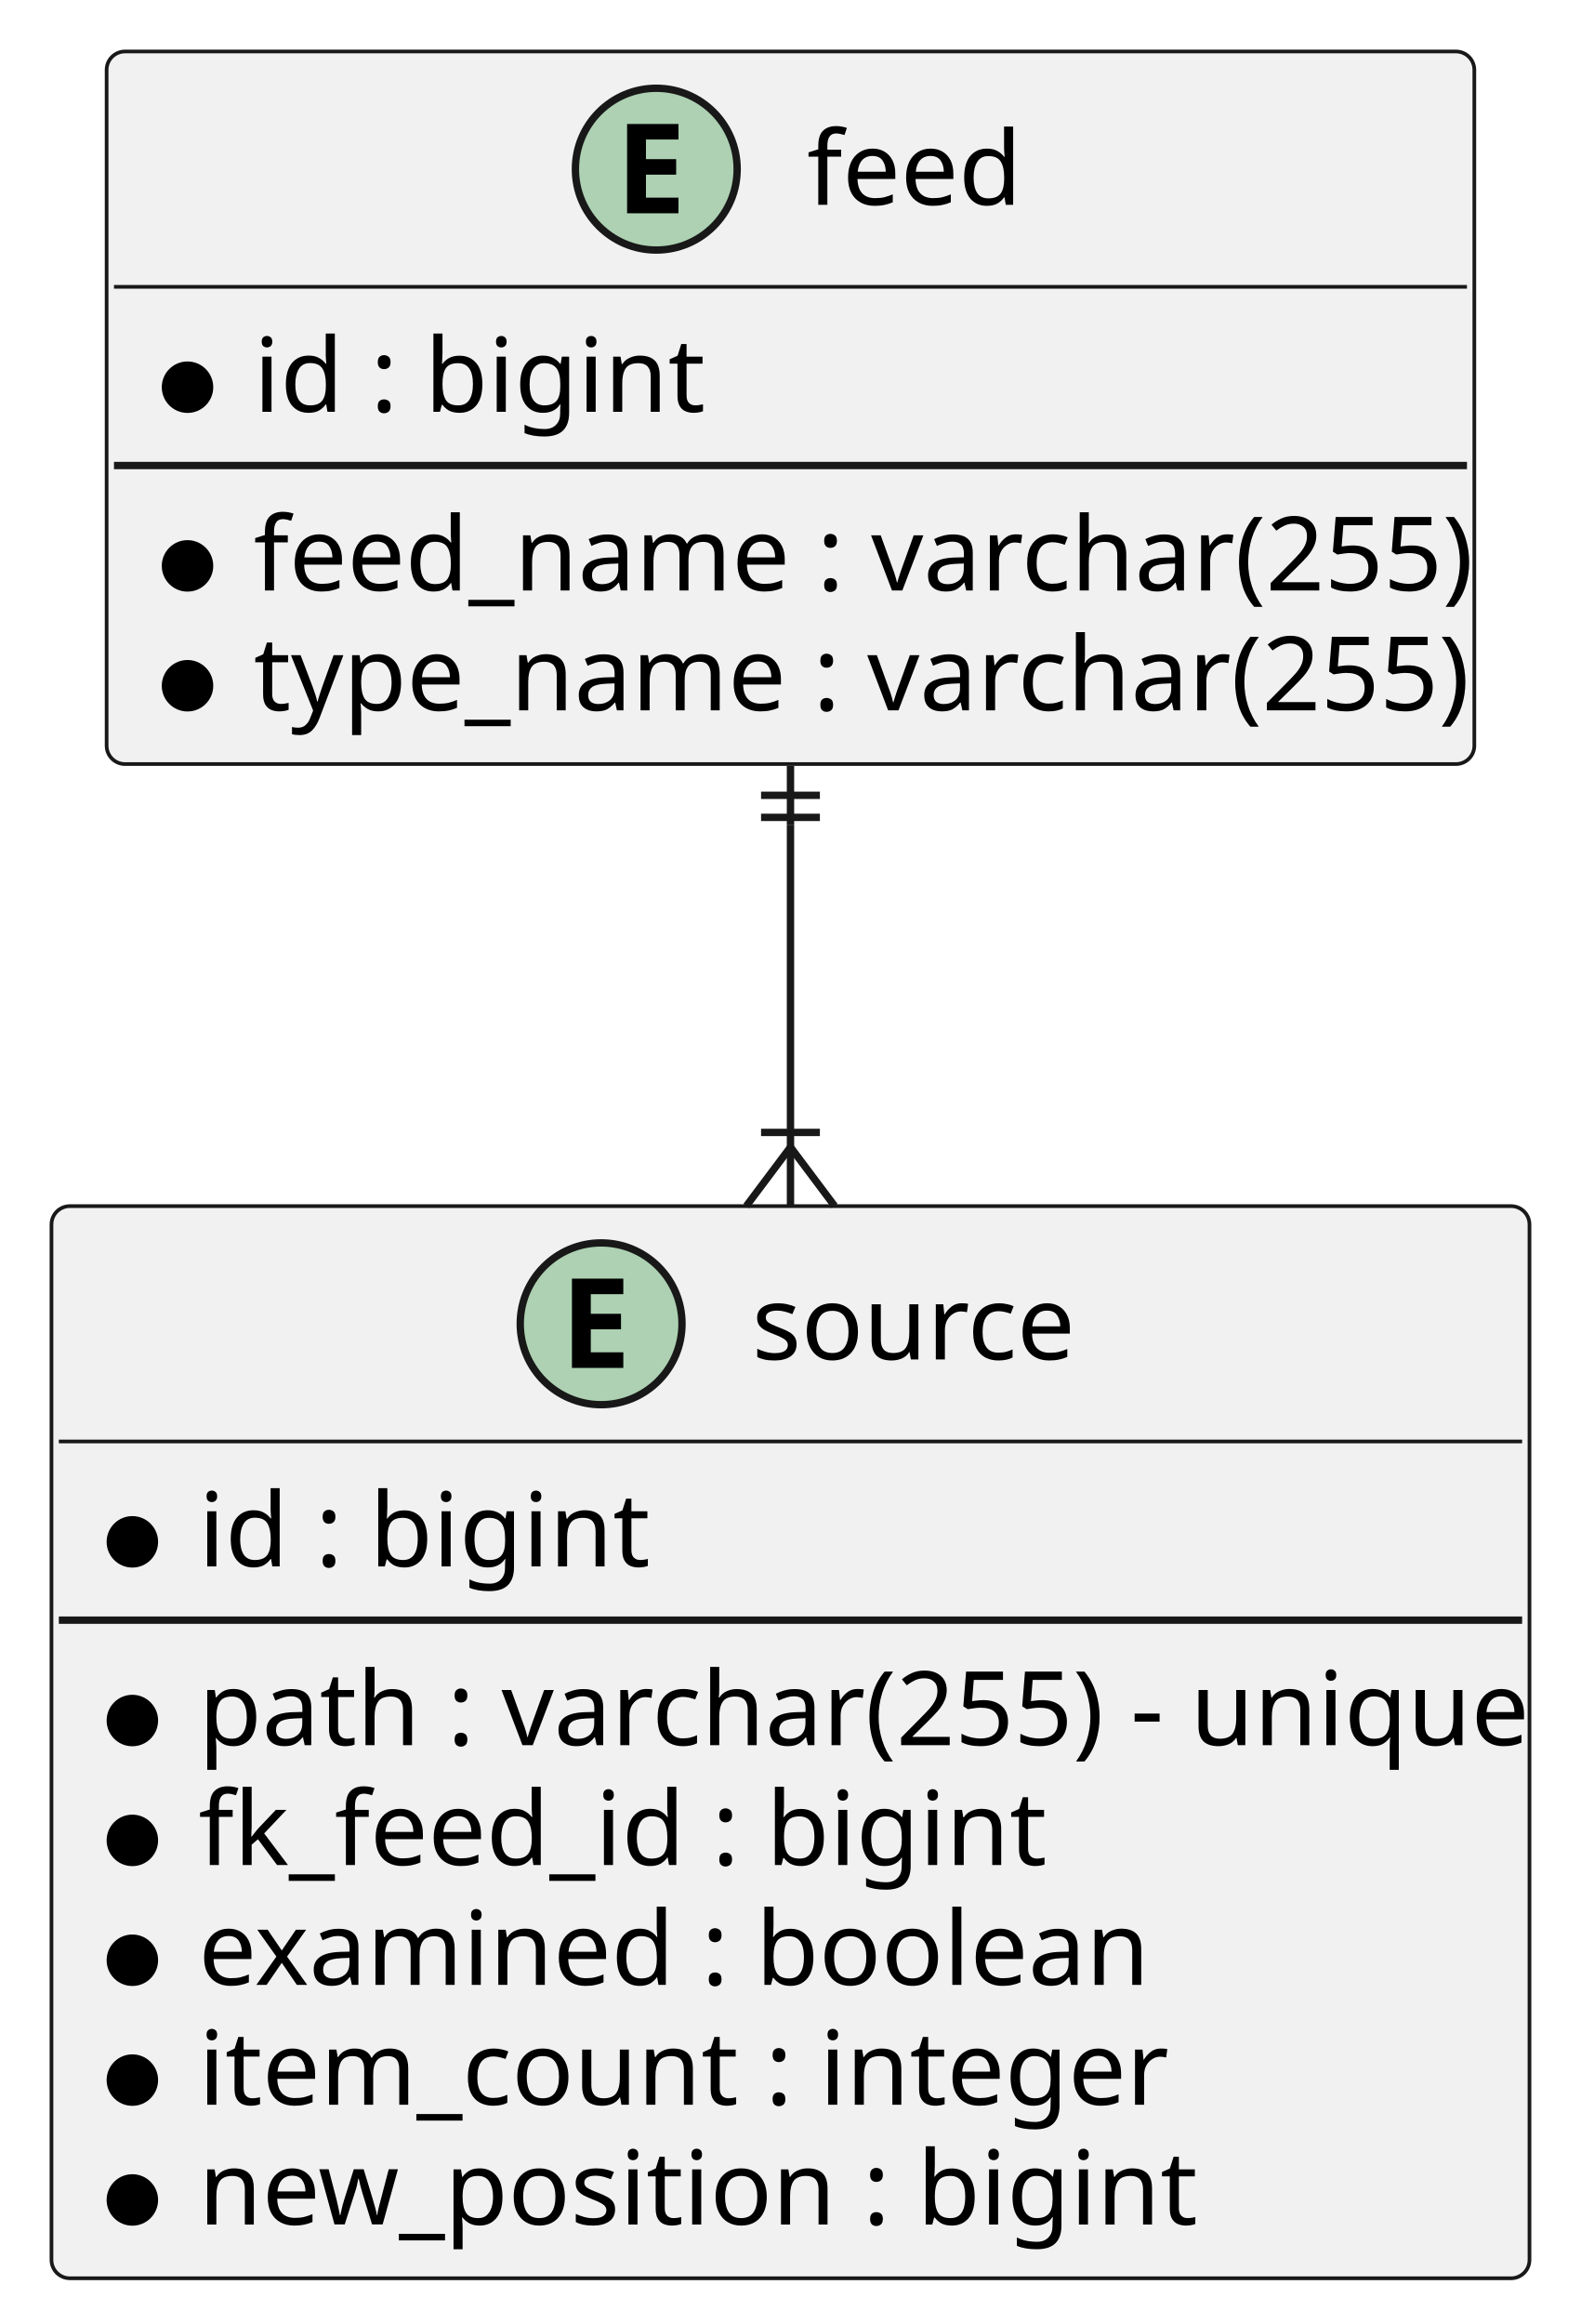
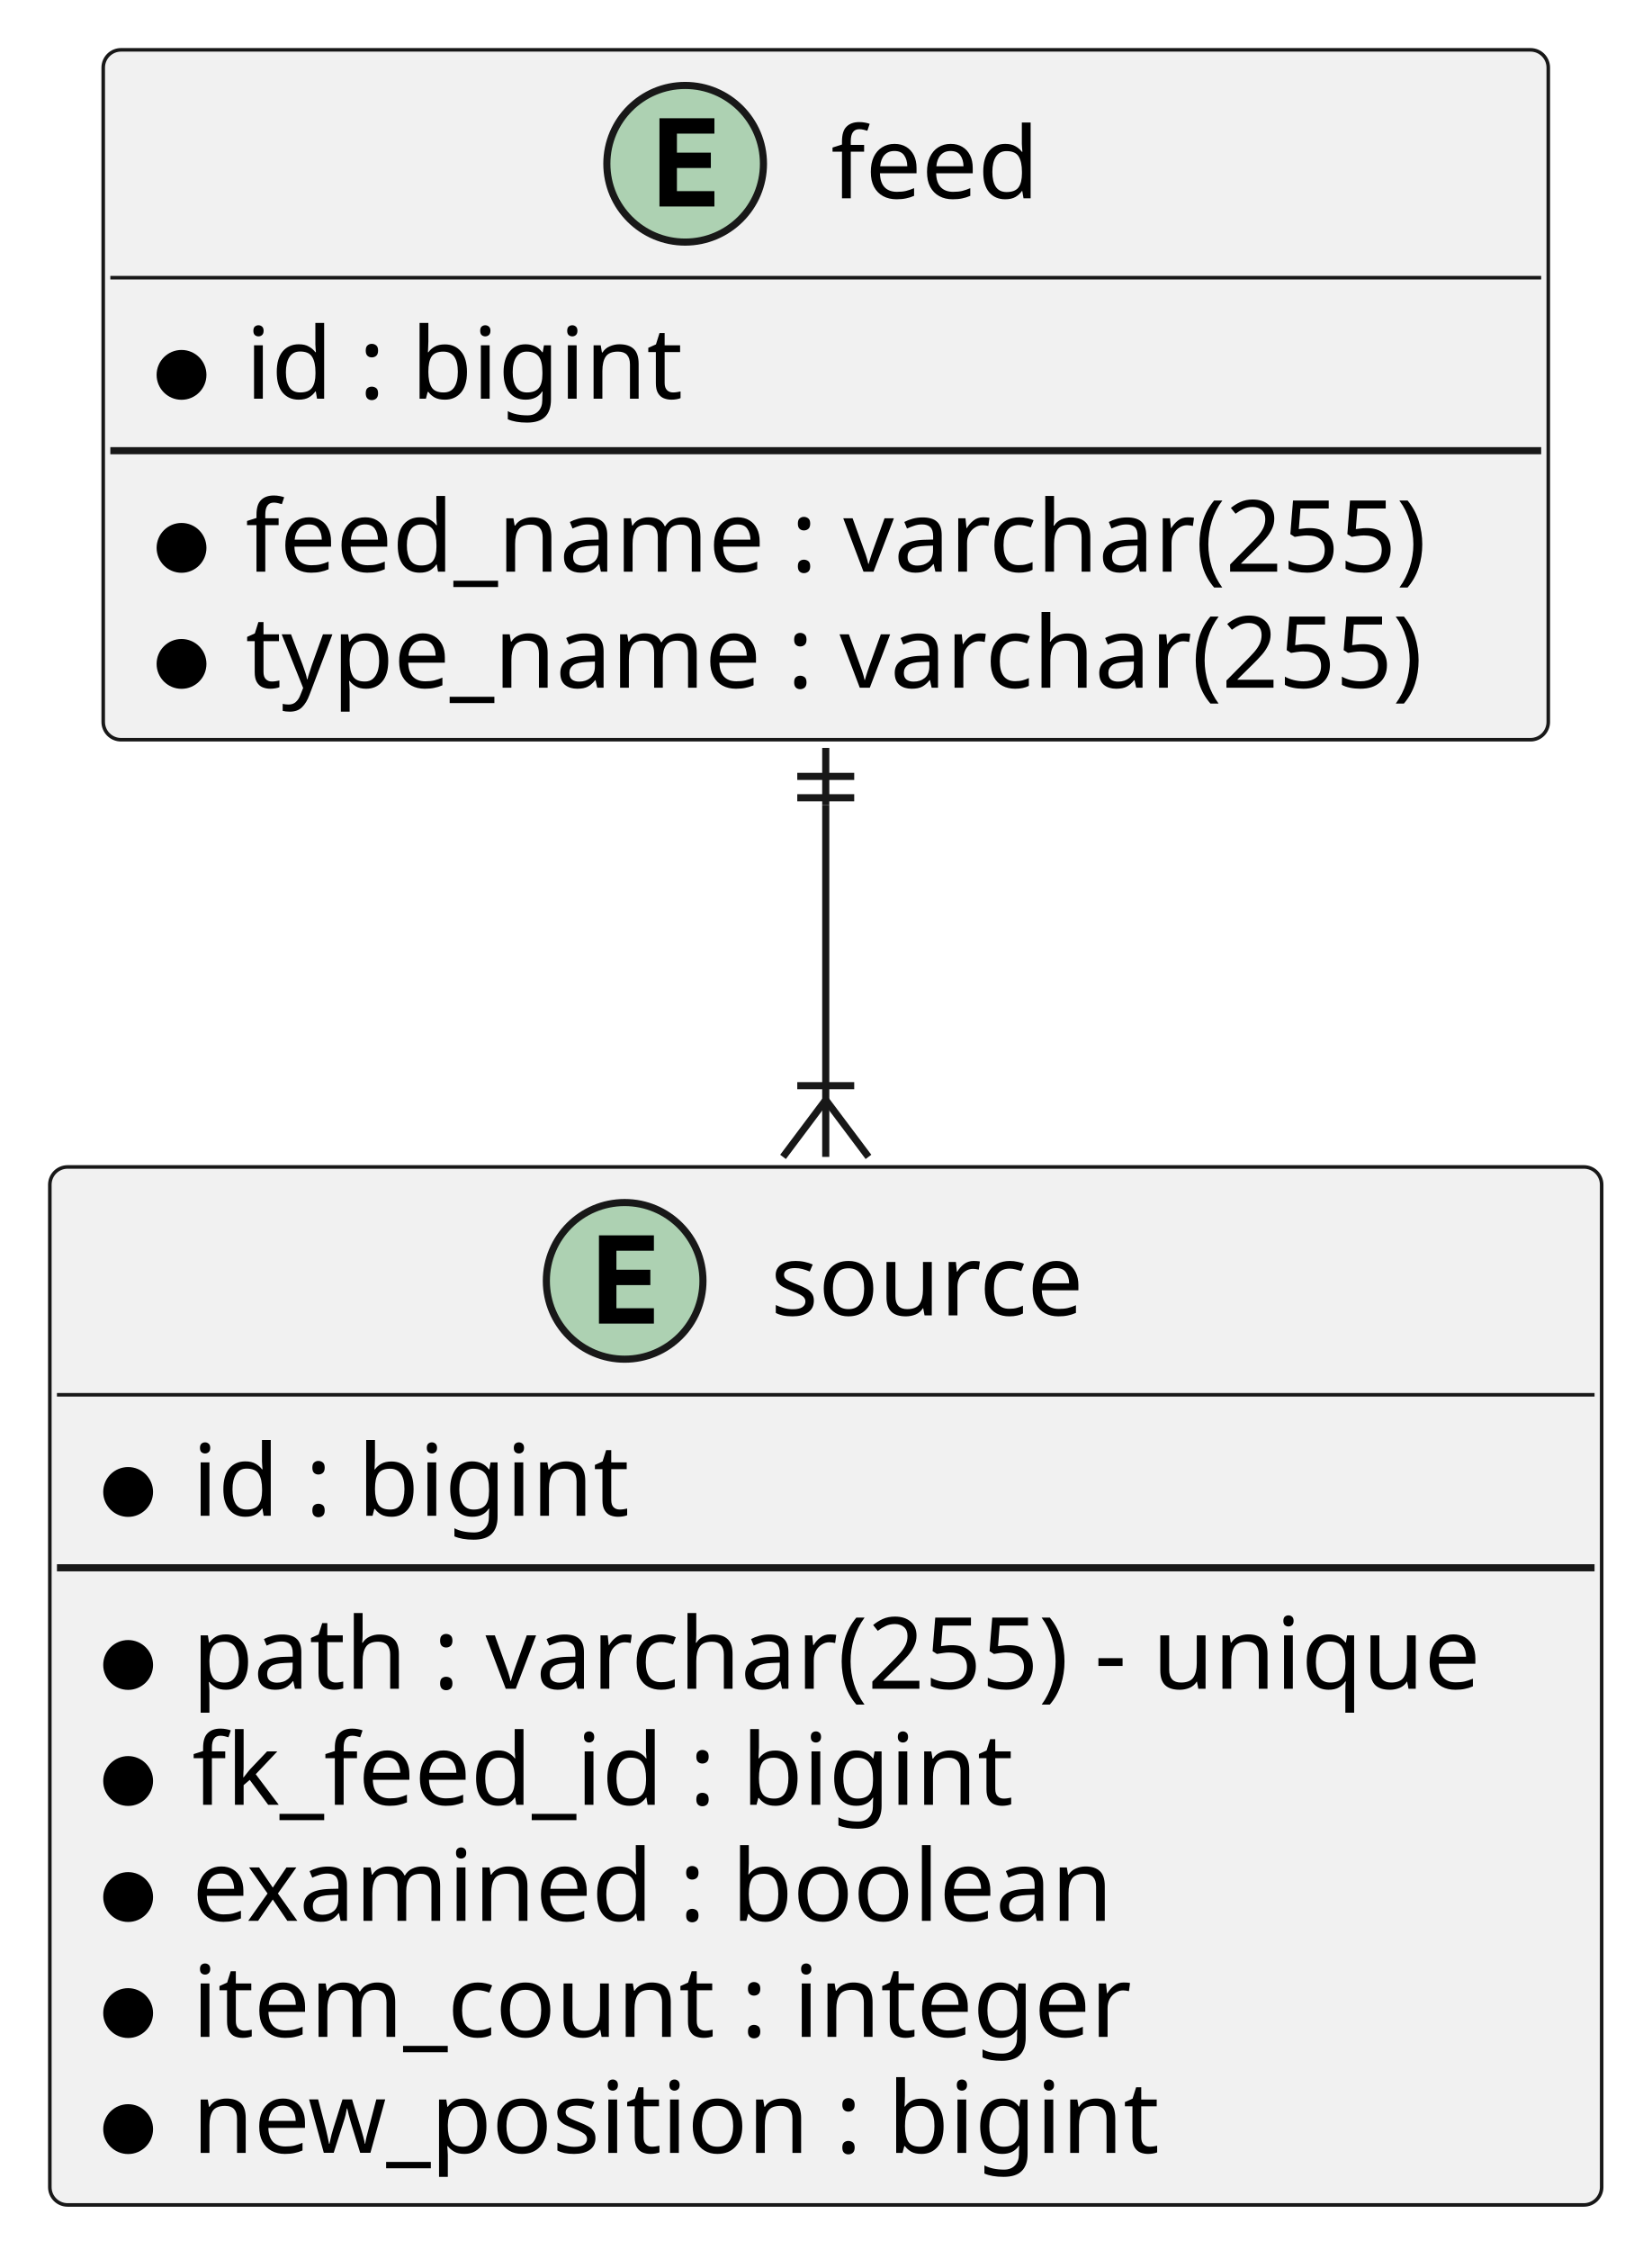
- <svg xmlns="http://www.w3.org/2000/svg" contentStyleType="text/css" height="316px" preserveAspectRatio="none" style="width:215px;height:316px;background:#FFFFFF;" version="1.1" viewBox="0 0 215 316" width="215px" zoomAndPan="magnify">
+ <svg xmlns="http://www.w3.org/2000/svg" contentStyleType="text/css" height="316px" preserveAspectRatio="none" style="width:232px;height:316px;background:#FFFFFF;" version="1.1" viewBox="0 0 232 316" width="232px" zoomAndPan="magnify">
  <defs />
  <g>
    <g id="elem_feed">
-       <rect codeLine="5" fill="#F1F1F1" height="96.891" id="feed" rx="2.5" ry="2.5" style="stroke:#181818;stroke-width:0.5;" width="186" x="14.5" y="7" />
-       <ellipse cx="89.25" cy="23" fill="#ADD1B2" rx="11" ry="11" style="stroke:#181818;stroke-width:1.0;" />
-       <path d="M92.266,29 L85.281,29 L85.281,16.859 L92.266,16.859 L92.266,18.969 L87.844,18.969 L87.844,21.641 L91.953,21.641 L91.953,23.75 L87.844,23.75 L87.844,26.875 L92.266,26.875 L92.266,29 Z " fill="#000000" />
-       <text fill="#000000" font-family="sans-serif" font-size="14" lengthAdjust="spacing" textLength="28" x="109.75" y="27.847">feed</text>
-       <line style="stroke:#181818;stroke-width:0.5;" x1="15.5" x2="199.5" y1="39" y2="39" />
+       <rect codeLine="5" fill="#F1F1F1" height="96.891" id="feed" rx="2.5" ry="2.5" style="stroke:#181818;stroke-width:0.5;" width="203" x="14.5" y="7" />
+       <ellipse cx="96.25" cy="23" fill="#ADD1B2" rx="11" ry="11" style="stroke:#181818;stroke-width:1.0;" />
+       <path d="M100.359,29 L92.641,29 L92.641,16.609 L100.359,16.609 L100.359,18.766 L95.094,18.766 L95.094,21.438 L99.859,21.438 L99.859,23.594 L95.094,23.594 L95.094,26.844 L100.359,26.844 L100.359,29 Z " fill="#000000" />
+       <text fill="#000000" font-family="sans-serif" font-size="14" lengthAdjust="spacing" textLength="31" x="116.75" y="27.847">feed</text>
+       <line style="stroke:#181818;stroke-width:0.5;" x1="15.5" x2="216.5" y1="39" y2="39" />
      <ellipse cx="25.5" cy="52.648" fill="#000000" rx="3" ry="3" style="stroke:#000000;stroke-width:1.0;" />
-       <text fill="#000000" font-family="sans-serif" font-size="14" lengthAdjust="spacing" textLength="60" x="34.5" y="55.995">id : bigint</text>
-       <line style="stroke:#181818;stroke-width:1.0;" x1="15.5" x2="199.5" y1="63.297" y2="63.297" />
+       <text fill="#000000" font-family="sans-serif" font-size="14" lengthAdjust="spacing" textLength="63" x="34.5" y="55.995">id : bigint</text>
+       <line style="stroke:#181818;stroke-width:1.0;" x1="15.5" x2="216.5" y1="63.297" y2="63.297" />
      <ellipse cx="25.5" cy="76.945" fill="#000000" rx="3" ry="3" style="stroke:#000000;stroke-width:1.0;" />
-       <text fill="#000000" font-family="sans-serif" font-size="14" lengthAdjust="spacing" textLength="160" x="34.5" y="80.292">feed_name : varchar(255)</text>
+       <text fill="#000000" font-family="sans-serif" font-size="14" lengthAdjust="spacing" textLength="177" x="34.5" y="80.292">feed_name : varchar(255)</text>
      <ellipse cx="25.5" cy="93.242" fill="#000000" rx="3" ry="3" style="stroke:#000000;stroke-width:1.0;" />
-       <text fill="#000000" font-family="sans-serif" font-size="14" lengthAdjust="spacing" textLength="160" x="34.5" y="96.589">type_name : varchar(255)</text>
+       <text fill="#000000" font-family="sans-serif" font-size="14" lengthAdjust="spacing" textLength="176" x="34.5" y="96.589">type_name : varchar(255)</text>
    </g>
    <g id="elem_source">
-       <rect codeLine="12" fill="#F1F1F1" height="145.781" id="source" rx="2.5" ry="2.5" style="stroke:#181818;stroke-width:0.5;" width="201" x="7" y="164" />
-       <ellipse cx="81.75" cy="180" fill="#ADD1B2" rx="11" ry="11" style="stroke:#181818;stroke-width:1.0;" />
-       <path d="M84.766,186 L77.781,186 L77.781,173.859 L84.766,173.859 L84.766,175.969 L80.344,175.969 L80.344,178.641 L84.453,178.641 L84.453,180.75 L80.344,180.75 L80.344,183.875 L84.766,183.875 L84.766,186 Z " fill="#000000" />
-       <text fill="#000000" font-family="sans-serif" font-size="14" lengthAdjust="spacing" textLength="43" x="102.25" y="184.847">source</text>
-       <line style="stroke:#181818;stroke-width:0.5;" x1="8" x2="207" y1="196" y2="196" />
-       <ellipse cx="18" cy="209.648" fill="#000000" rx="3" ry="3" style="stroke:#000000;stroke-width:1.0;" />
-       <text fill="#000000" font-family="sans-serif" font-size="14" lengthAdjust="spacing" textLength="60" x="27" y="212.995">id : bigint</text>
-       <line style="stroke:#181818;stroke-width:1.0;" x1="8" x2="207" y1="220.297" y2="220.297" />
-       <ellipse cx="18" cy="233.945" fill="#000000" rx="3" ry="3" style="stroke:#000000;stroke-width:1.0;" />
-       <text fill="#000000" font-family="sans-serif" font-size="14" lengthAdjust="spacing" textLength="175" x="27" y="237.292">path : varchar(255) - unique</text>
-       <ellipse cx="18" cy="250.242" fill="#000000" rx="3" ry="3" style="stroke:#000000;stroke-width:1.0;" />
-       <text fill="#000000" font-family="sans-serif" font-size="14" lengthAdjust="spacing" textLength="111" x="27" y="253.589">fk_feed_id : bigint</text>
-       <ellipse cx="18" cy="266.539" fill="#000000" rx="3" ry="3" style="stroke:#000000;stroke-width:1.0;" />
-       <text fill="#000000" font-family="sans-serif" font-size="14" lengthAdjust="spacing" textLength="126" x="27" y="269.886">examined : boolean</text>
-       <ellipse cx="18" cy="282.836" fill="#000000" rx="3" ry="3" style="stroke:#000000;stroke-width:1.0;" />
-       <text fill="#000000" font-family="sans-serif" font-size="14" lengthAdjust="spacing" textLength="129" x="27" y="286.183">item_count : integer</text>
-       <ellipse cx="18" cy="299.133" fill="#000000" rx="3" ry="3" style="stroke:#000000;stroke-width:1.0;" />
-       <text fill="#000000" font-family="sans-serif" font-size="14" lengthAdjust="spacing" textLength="132" x="27" y="302.479">new_position : bigint</text>
+       <rect codeLine="12" fill="#F1F1F1" height="145.781" id="source" rx="2.5" ry="2.5" style="stroke:#181818;stroke-width:0.5;" width="218" x="7" y="163.89" />
+       <ellipse cx="87.75" cy="179.89" fill="#ADD1B2" rx="11" ry="11" style="stroke:#181818;stroke-width:1.0;" />
+       <path d="M91.859,185.89 L84.141,185.89 L84.141,173.499 L91.859,173.499 L91.859,175.656 L86.594,175.656 L86.594,178.327 L91.359,178.327 L91.359,180.484 L86.594,180.484 L86.594,183.734 L91.859,183.734 L91.859,185.89 Z " fill="#000000" />
+       <text fill="#000000" font-family="sans-serif" font-size="14" lengthAdjust="spacing" textLength="48" x="108.25" y="184.737">source</text>
+       <line style="stroke:#181818;stroke-width:0.5;" x1="8" x2="224" y1="195.89" y2="195.89" />
+       <ellipse cx="18" cy="209.538" fill="#000000" rx="3" ry="3" style="stroke:#000000;stroke-width:1.0;" />
+       <text fill="#000000" font-family="sans-serif" font-size="14" lengthAdjust="spacing" textLength="63" x="27" y="212.885">id : bigint</text>
+       <line style="stroke:#181818;stroke-width:1.0;" x1="8" x2="224" y1="220.187" y2="220.187" />
+       <ellipse cx="18" cy="233.835" fill="#000000" rx="3" ry="3" style="stroke:#000000;stroke-width:1.0;" />
+       <text fill="#000000" font-family="sans-serif" font-size="14" lengthAdjust="spacing" textLength="192" x="27" y="237.182">path : varchar(255) - unique</text>
+       <ellipse cx="18" cy="250.132" fill="#000000" rx="3" ry="3" style="stroke:#000000;stroke-width:1.0;" />
+       <text fill="#000000" font-family="sans-serif" font-size="14" lengthAdjust="spacing" textLength="120" x="27" y="253.479">fk_feed_id : bigint</text>
+       <ellipse cx="18" cy="266.429" fill="#000000" rx="3" ry="3" style="stroke:#000000;stroke-width:1.0;" />
+       <text fill="#000000" font-family="sans-serif" font-size="14" lengthAdjust="spacing" textLength="136" x="27" y="269.776">examined : boolean</text>
+       <ellipse cx="18" cy="282.726" fill="#000000" rx="3" ry="3" style="stroke:#000000;stroke-width:1.0;" />
+       <text fill="#000000" font-family="sans-serif" font-size="14" lengthAdjust="spacing" textLength="139" x="27" y="286.073">item_count : integer</text>
+       <ellipse cx="18" cy="299.023" fill="#000000" rx="3" ry="3" style="stroke:#000000;stroke-width:1.0;" />
+       <text fill="#000000" font-family="sans-serif" font-size="14" lengthAdjust="spacing" textLength="142" x="27" y="302.37">new_position : bigint</text>
    </g>
    <g id="link_feed_source">
-       <path codeLine="22" d="M107.5,112.14 C107.5,112.14 107.5,155.98 107.5,155.98 " fill="none" id="feed-source" style="stroke:#181818;stroke-width:1.0;" />
-       <line style="stroke:#181818;stroke-width:1.0;" x1="103.5" x2="111.5" y1="108.14" y2="108.14" />
-       <line style="stroke:#181818;stroke-width:1.0;" x1="103.5" x2="111.5" y1="111.14" y2="111.14" />
-       <line style="stroke:#181818;stroke-width:1.0;" x1="107.5" x2="107.5" y1="112.14" y2="104.14" />
-       <line style="stroke:#181818;stroke-width:1.0;" x1="107.5" x2="113.5" y1="155.98" y2="163.98" />
-       <line style="stroke:#181818;stroke-width:1.0;" x1="107.5" x2="101.5" y1="155.98" y2="163.98" />
-       <line style="stroke:#181818;stroke-width:1.0;" x1="107.5" x2="107.5" y1="155.98" y2="163.98" />
-       <line style="stroke:#181818;stroke-width:1.0;" x1="111.5" x2="103.5" y1="153.98" y2="153.98" />
+       <path codeLine="22" d="M116,113.04 C116,113.04 116,154.48 116,154.48 " fill="none" id="feed-source" style="stroke:#181818;stroke-width:1.0;" />
+       <line style="stroke:#181818;stroke-width:1.0;" x1="112" x2="120" y1="109.04" y2="109.04" />
+       <line style="stroke:#181818;stroke-width:1.0;" x1="112" x2="120" y1="112.04" y2="112.04" />
+       <line style="stroke:#181818;stroke-width:1.0;" x1="116" x2="116" y1="113.04" y2="105.04" />
+       <line style="stroke:#181818;stroke-width:1.0;" x1="116" x2="122" y1="154.48" y2="162.48" />
+       <line style="stroke:#181818;stroke-width:1.0;" x1="116" x2="110" y1="154.48" y2="162.48" />
+       <line style="stroke:#181818;stroke-width:1.0;" x1="116" x2="116" y1="154.48" y2="162.48" />
+       <line style="stroke:#181818;stroke-width:1.0;" x1="120" x2="112" y1="152.48" y2="152.48" />
    </g>
  </g>
</svg>
